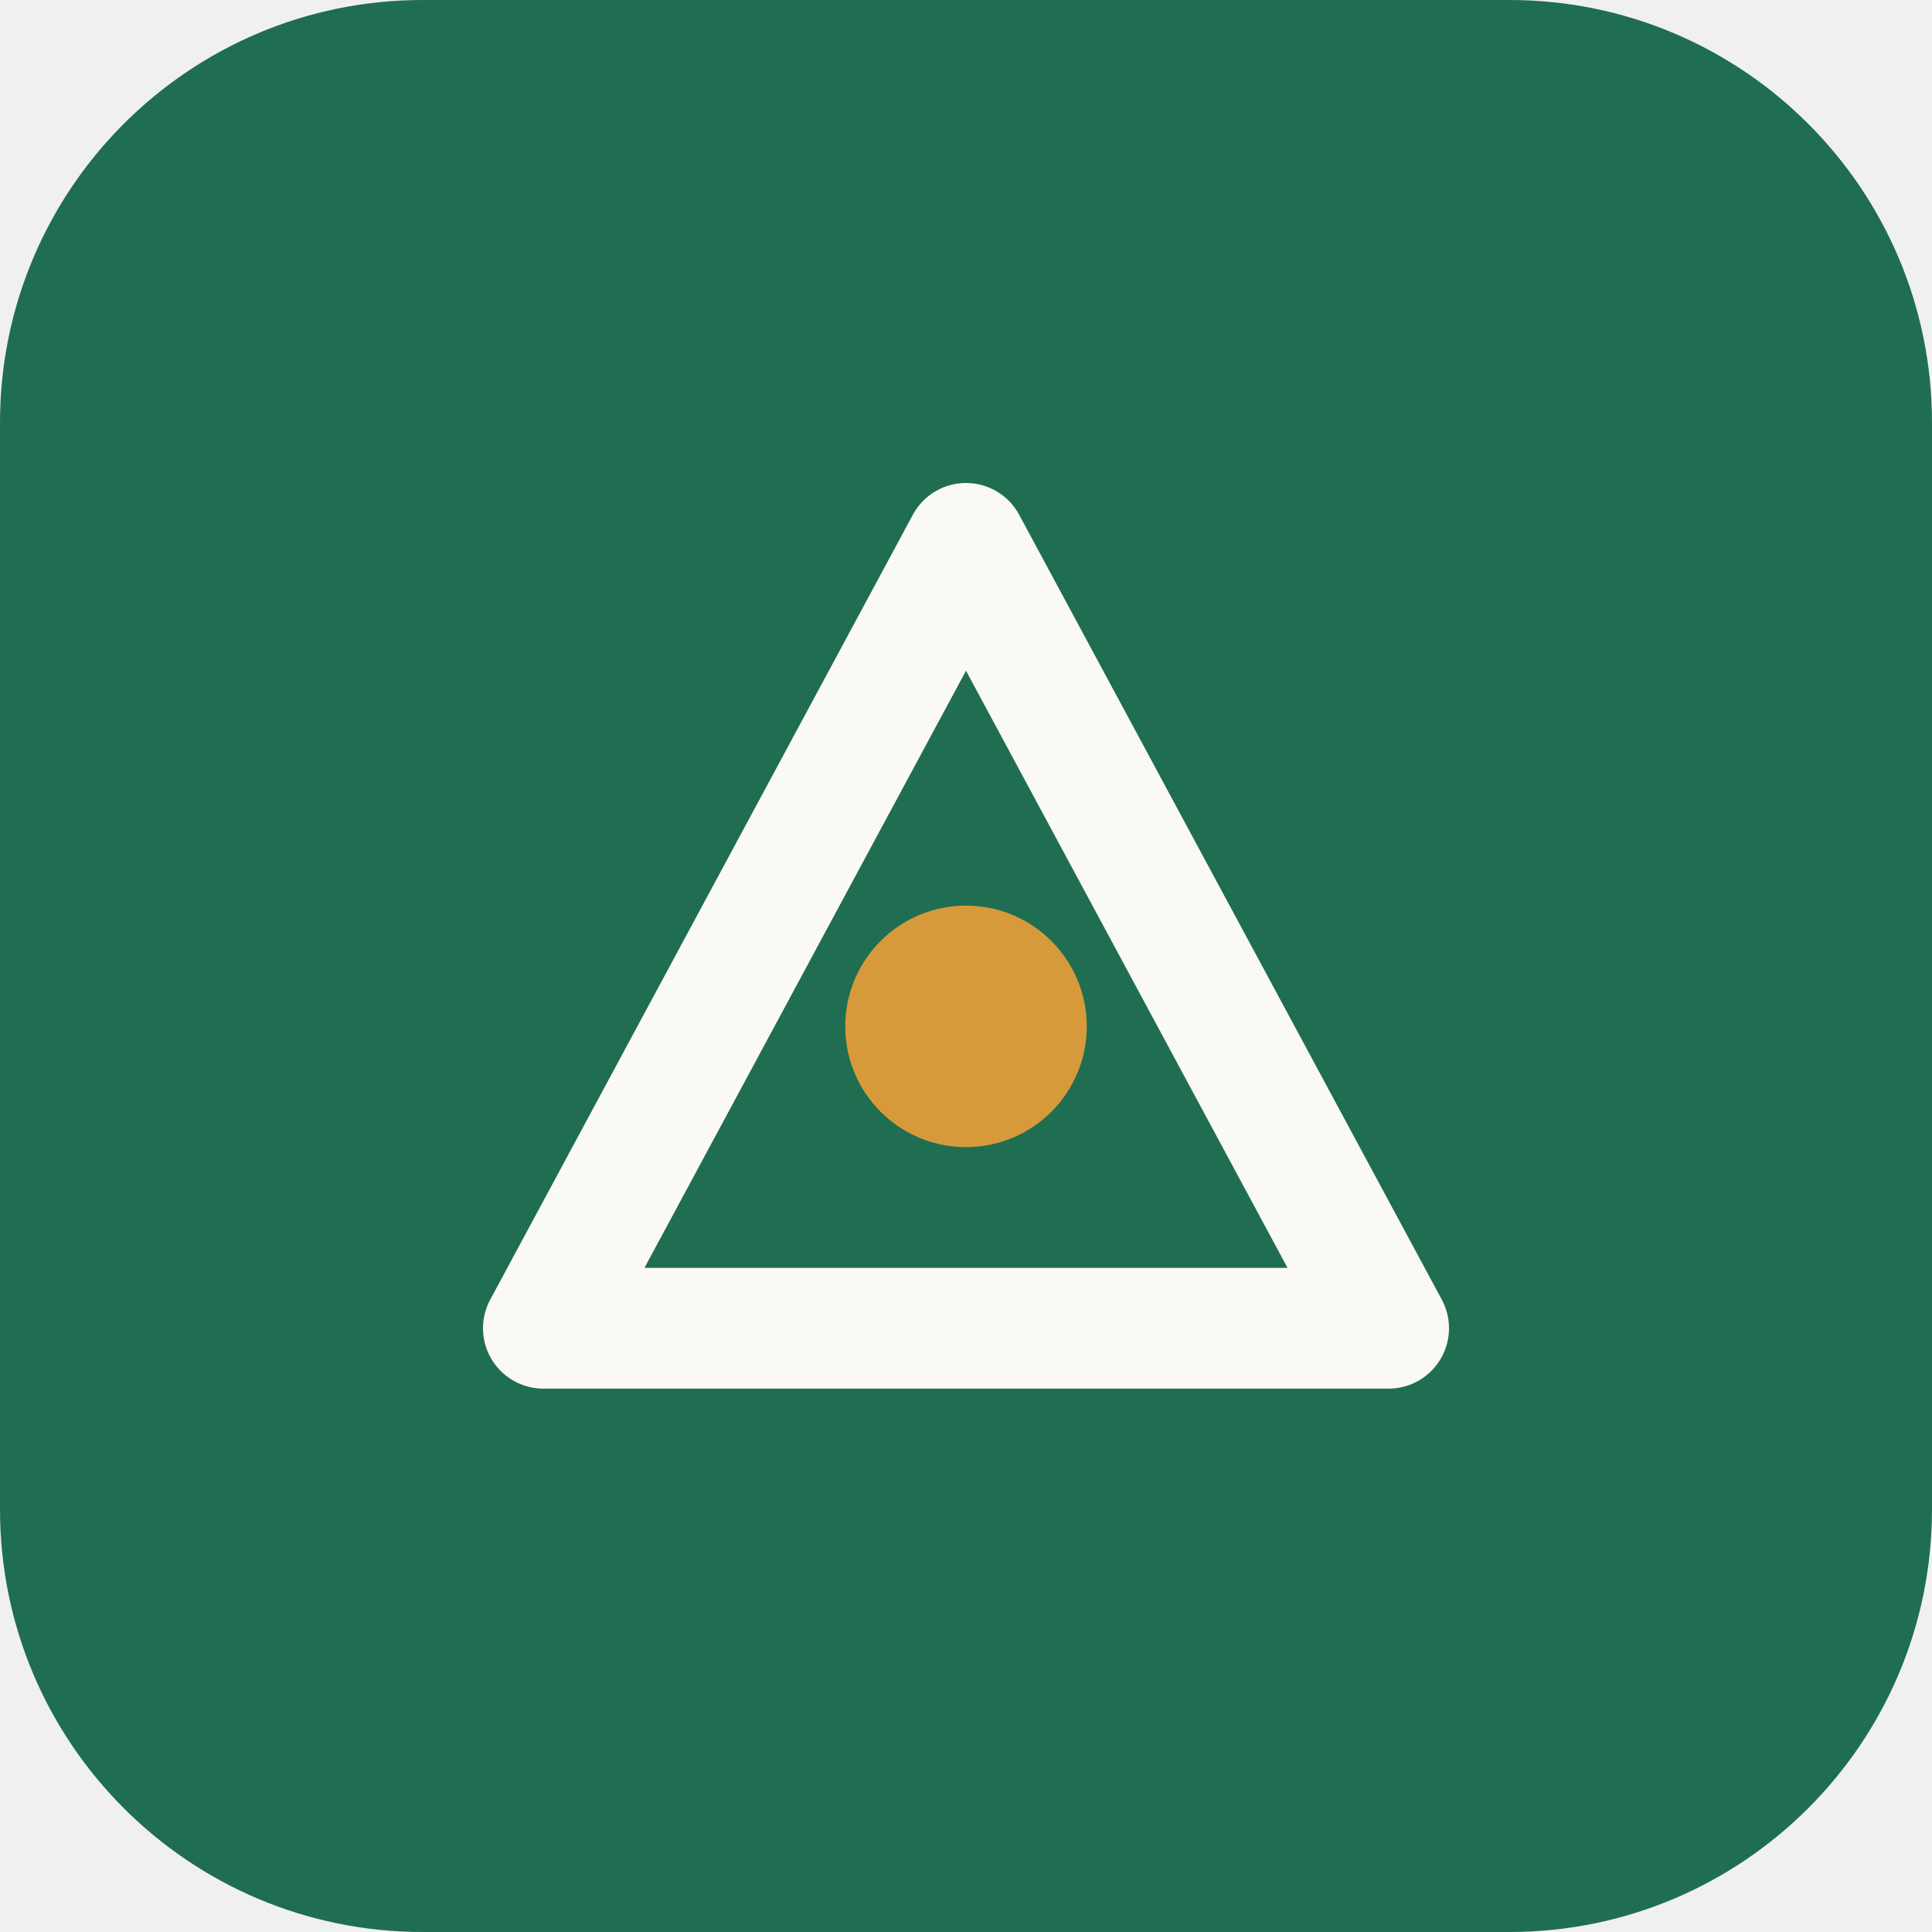
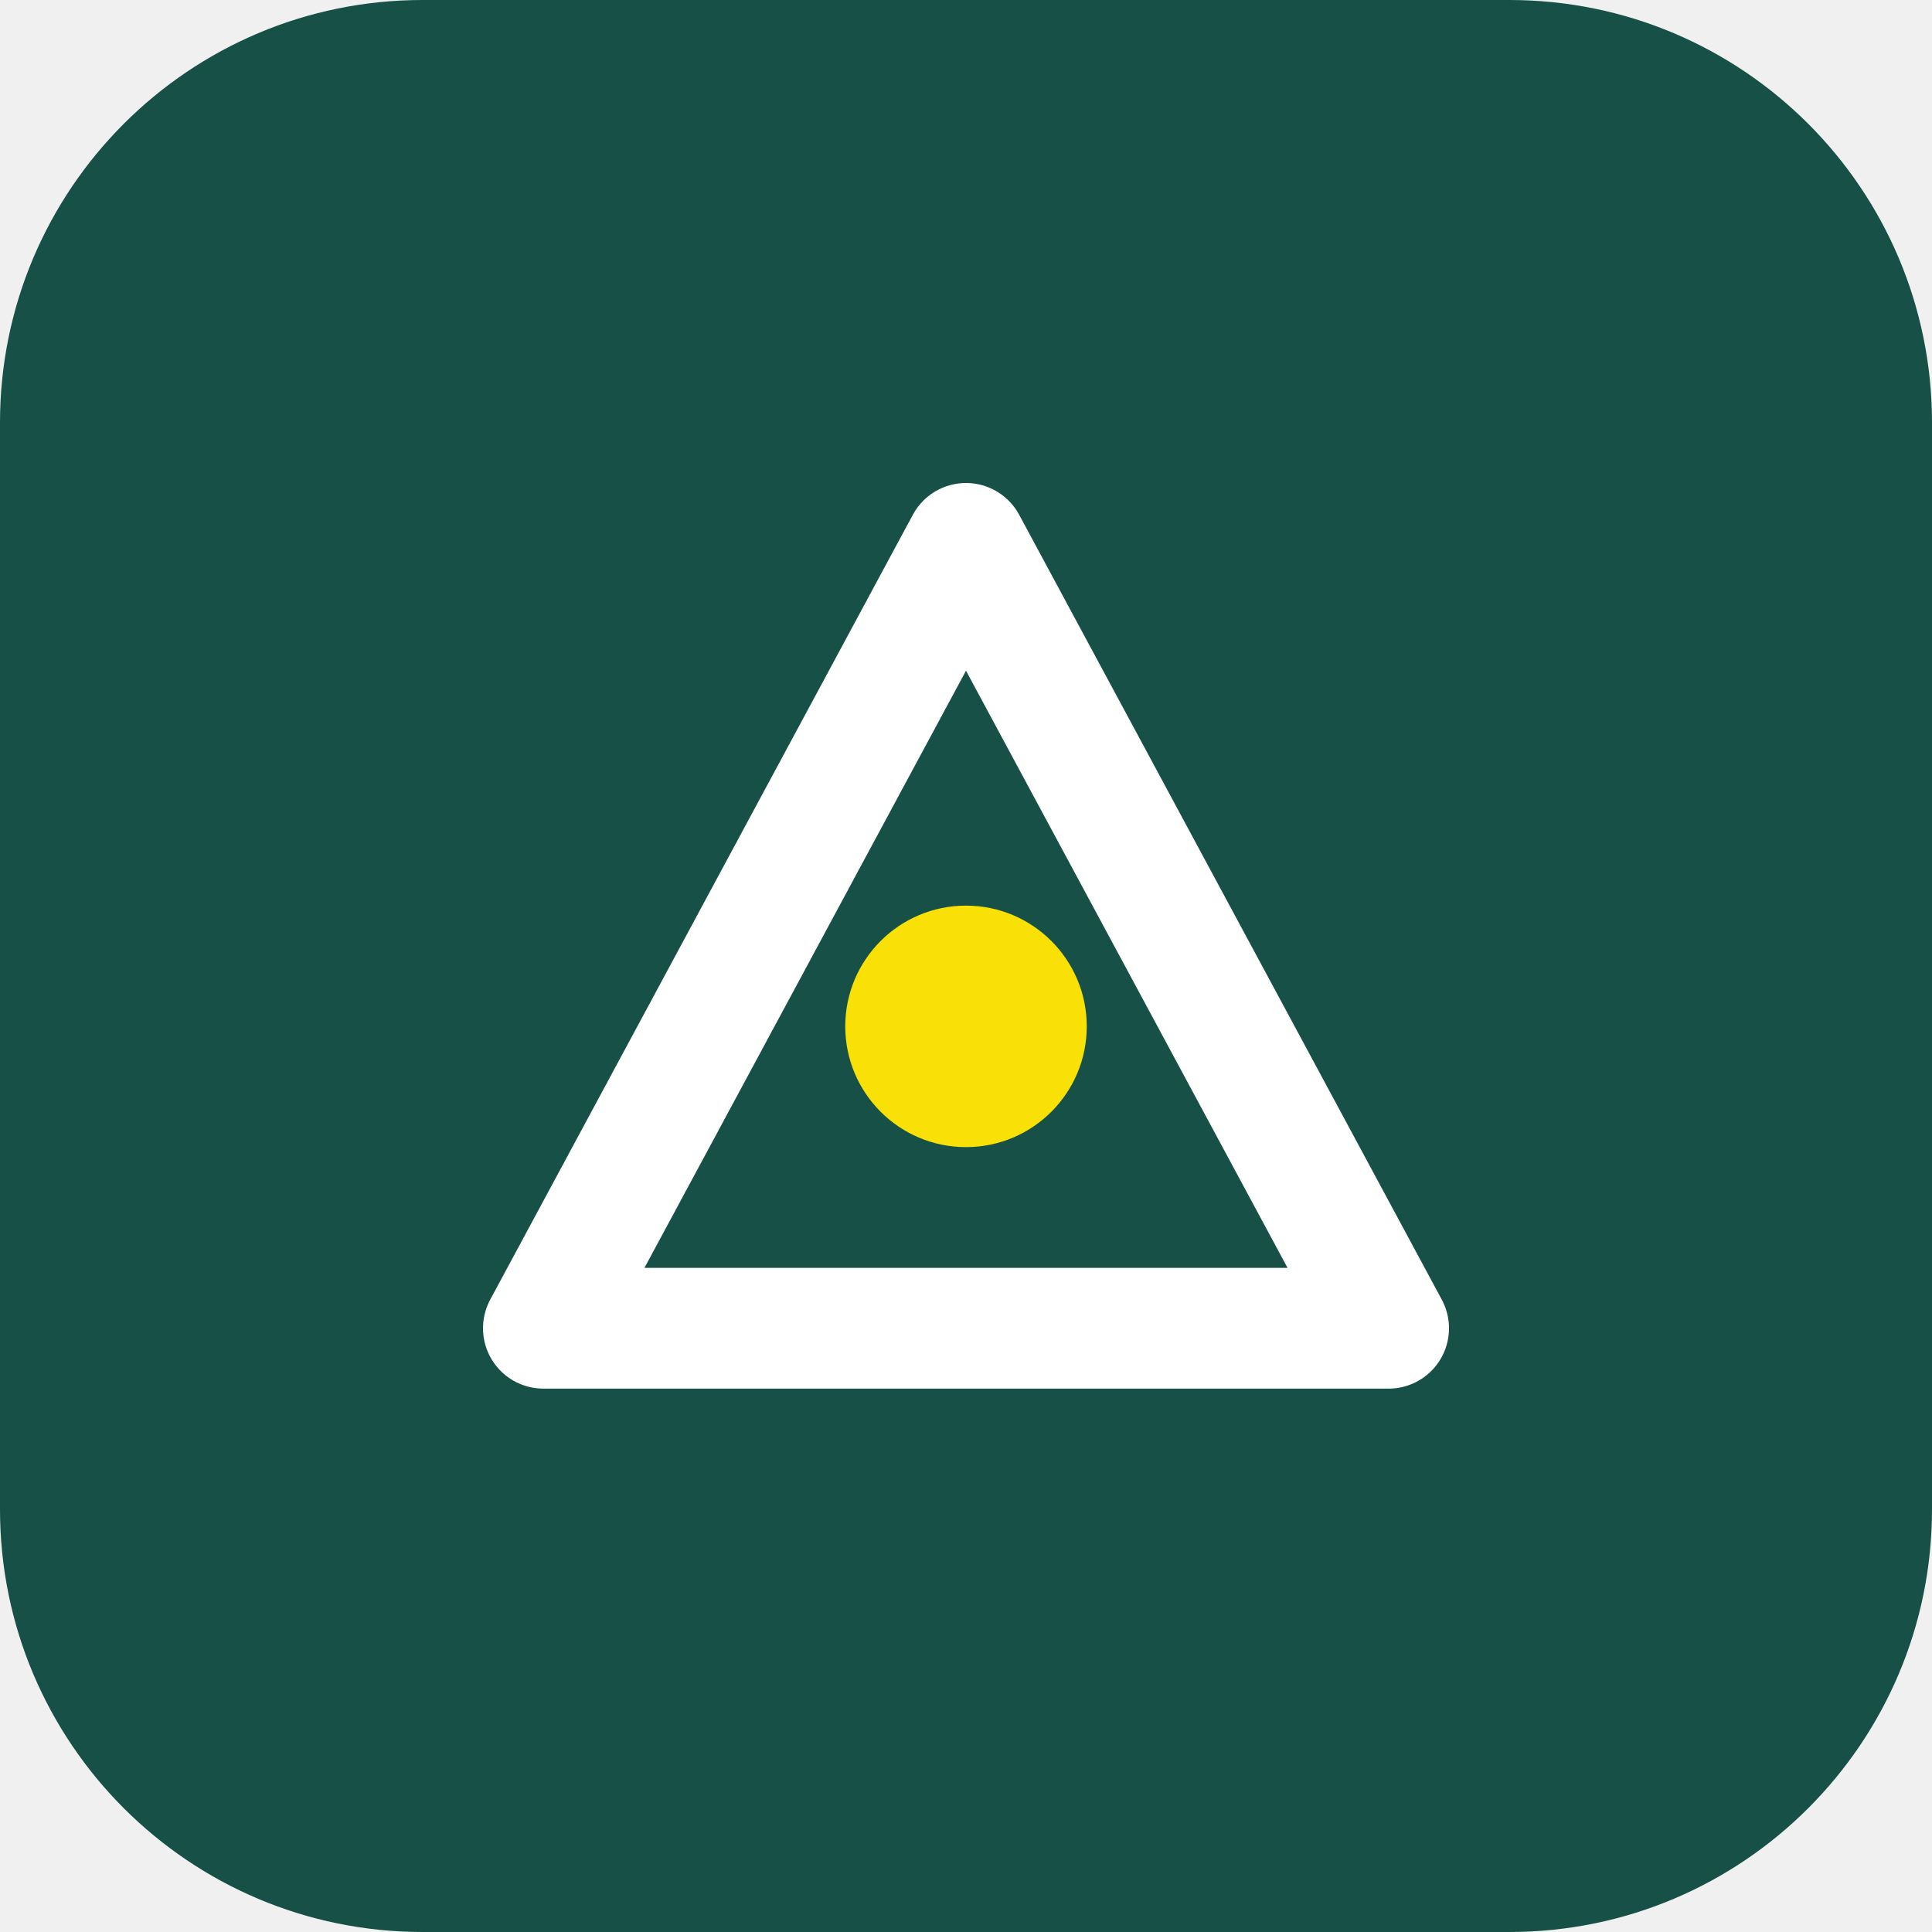
<svg xmlns="http://www.w3.org/2000/svg" viewBox="0 0 64 64">
-   <rect width="64" height="64" rx="14" fill="#1F6E52" />
-   <path d="M18 44 L32 18 L46 44 Z" fill="none" stroke="#FBF9F5" stroke-width="4" stroke-linejoin="round" />
-   <circle cx="32" cy="34" r="4" fill="#D79A3B" />
+   <rect width="64" height="64" rx="14" fill="#165046" />
+   <path d="M18 44 L32 18 L46 44 Z" fill="none" stroke="#FFFFFF" stroke-width="4" stroke-linejoin="round" />
+   <circle cx="32" cy="34" r="4" fill="#F9E006" />
</svg>
